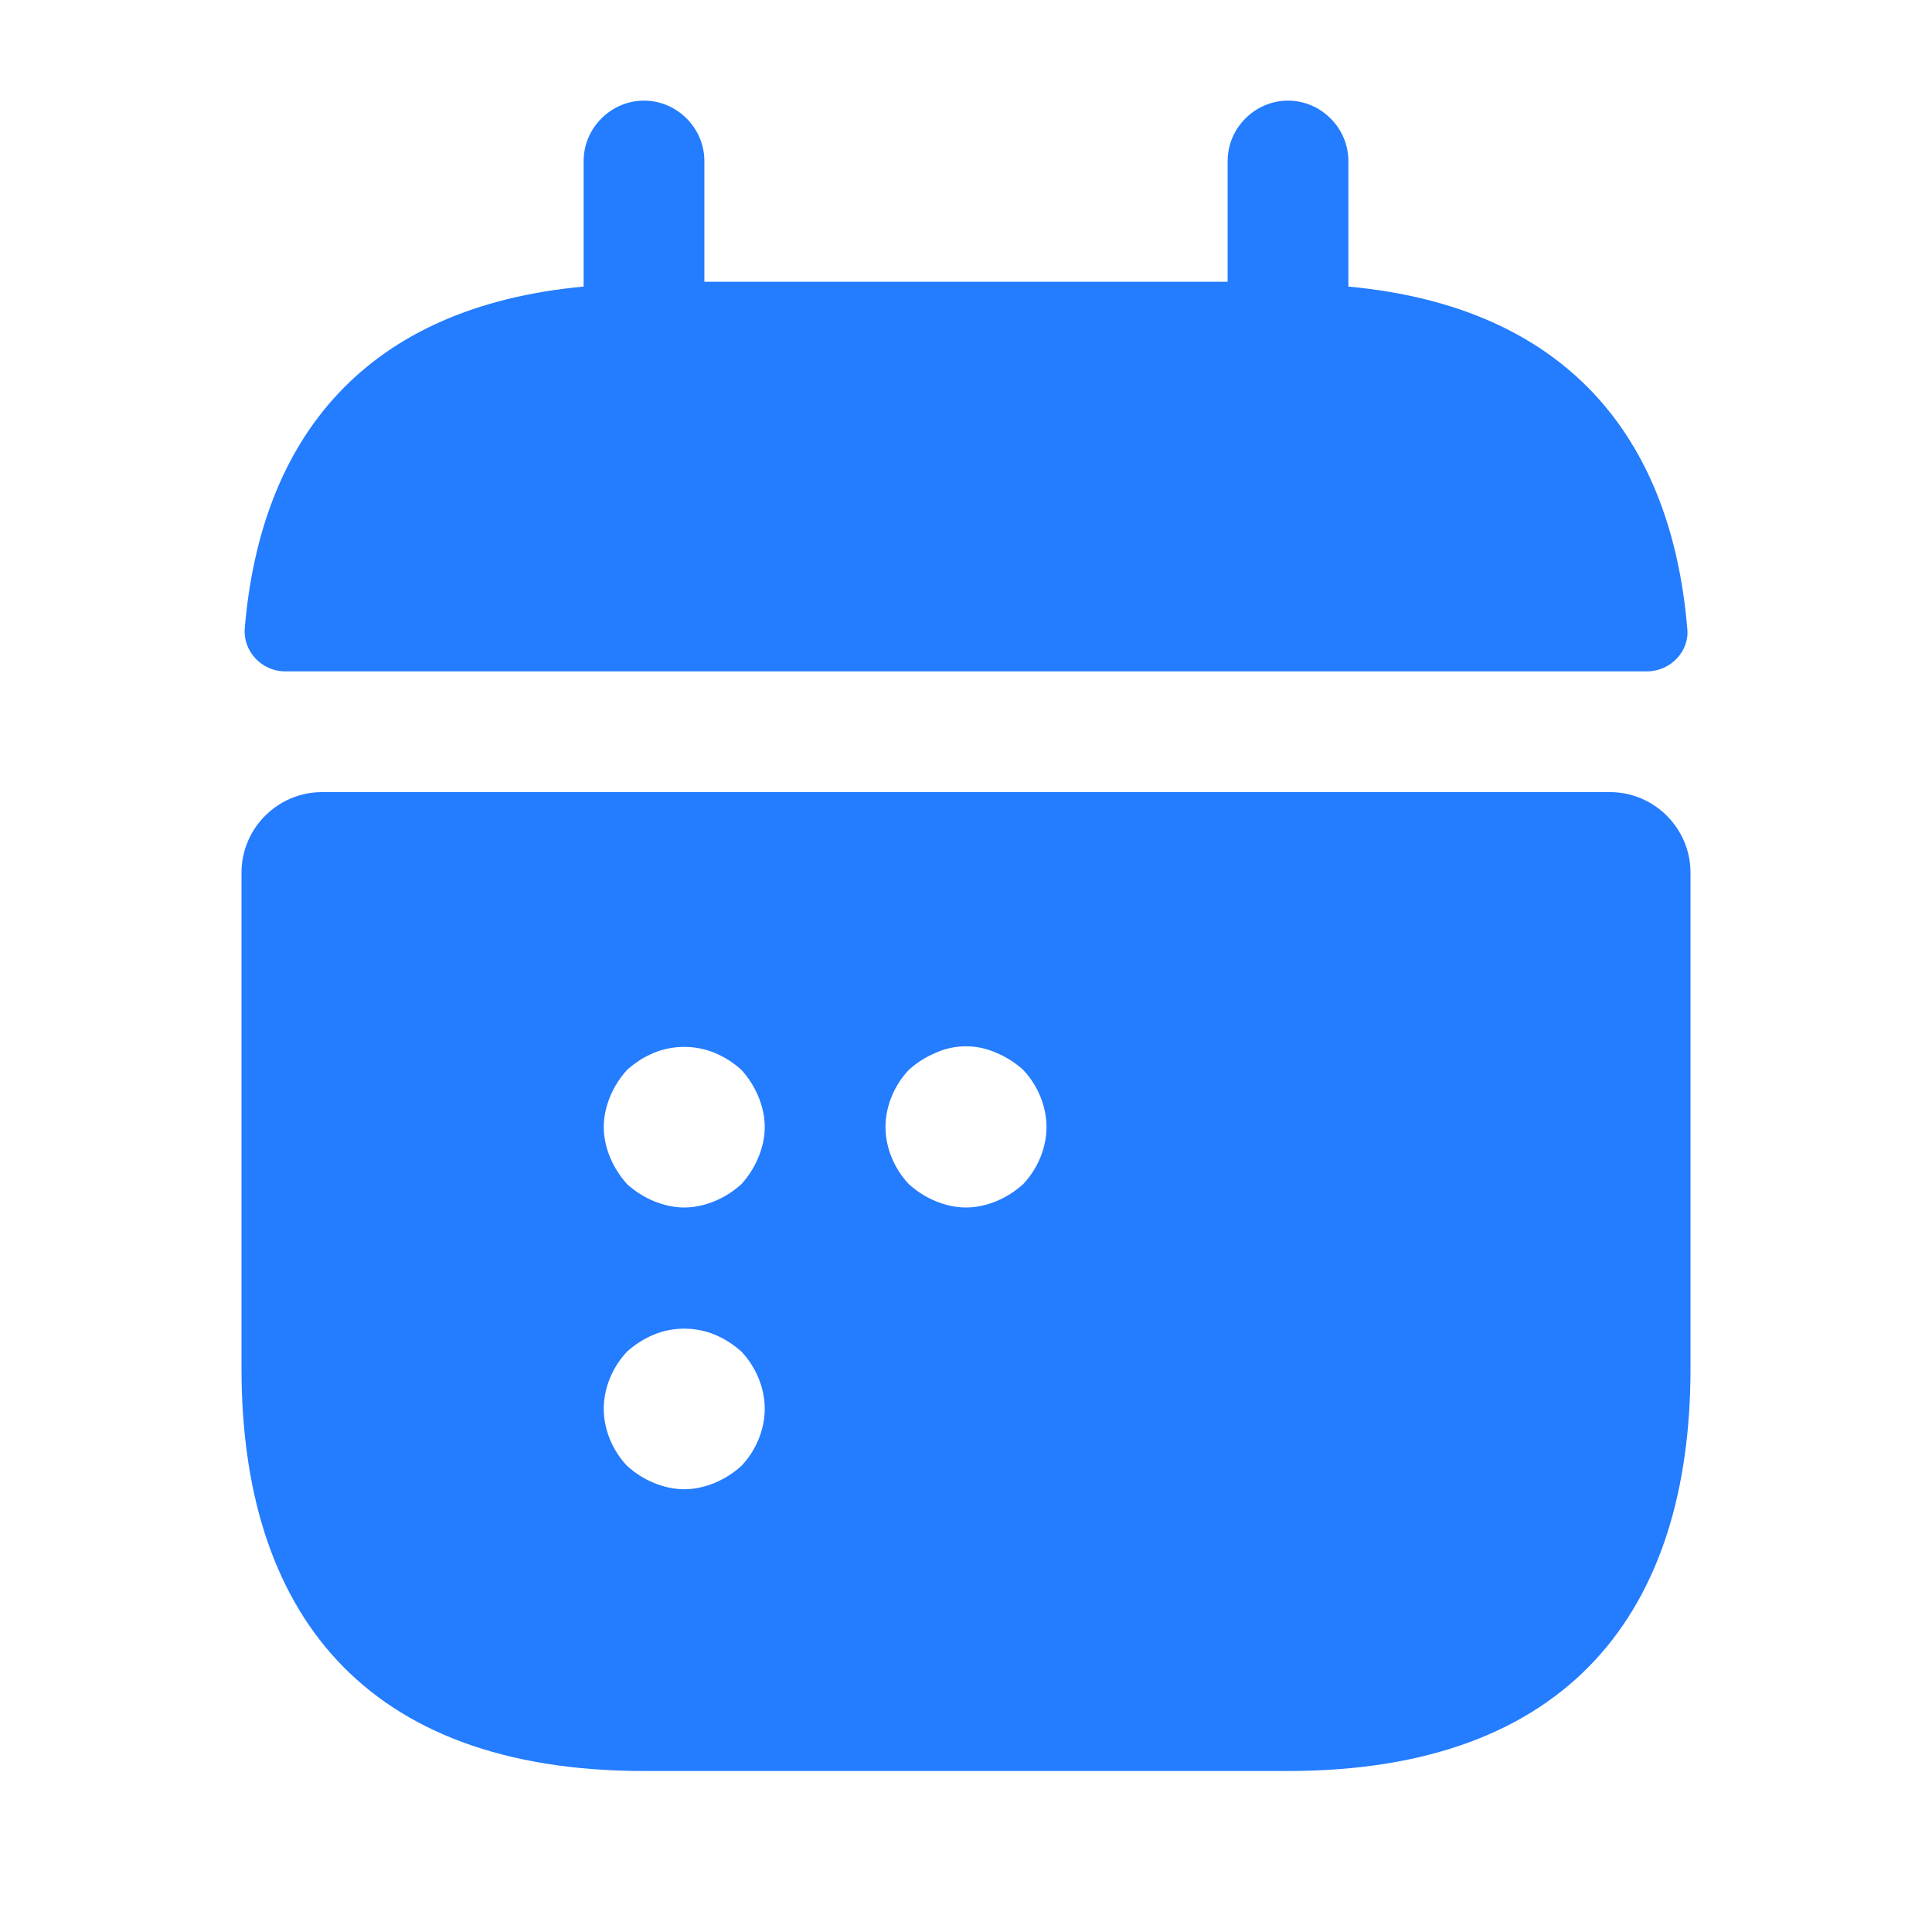
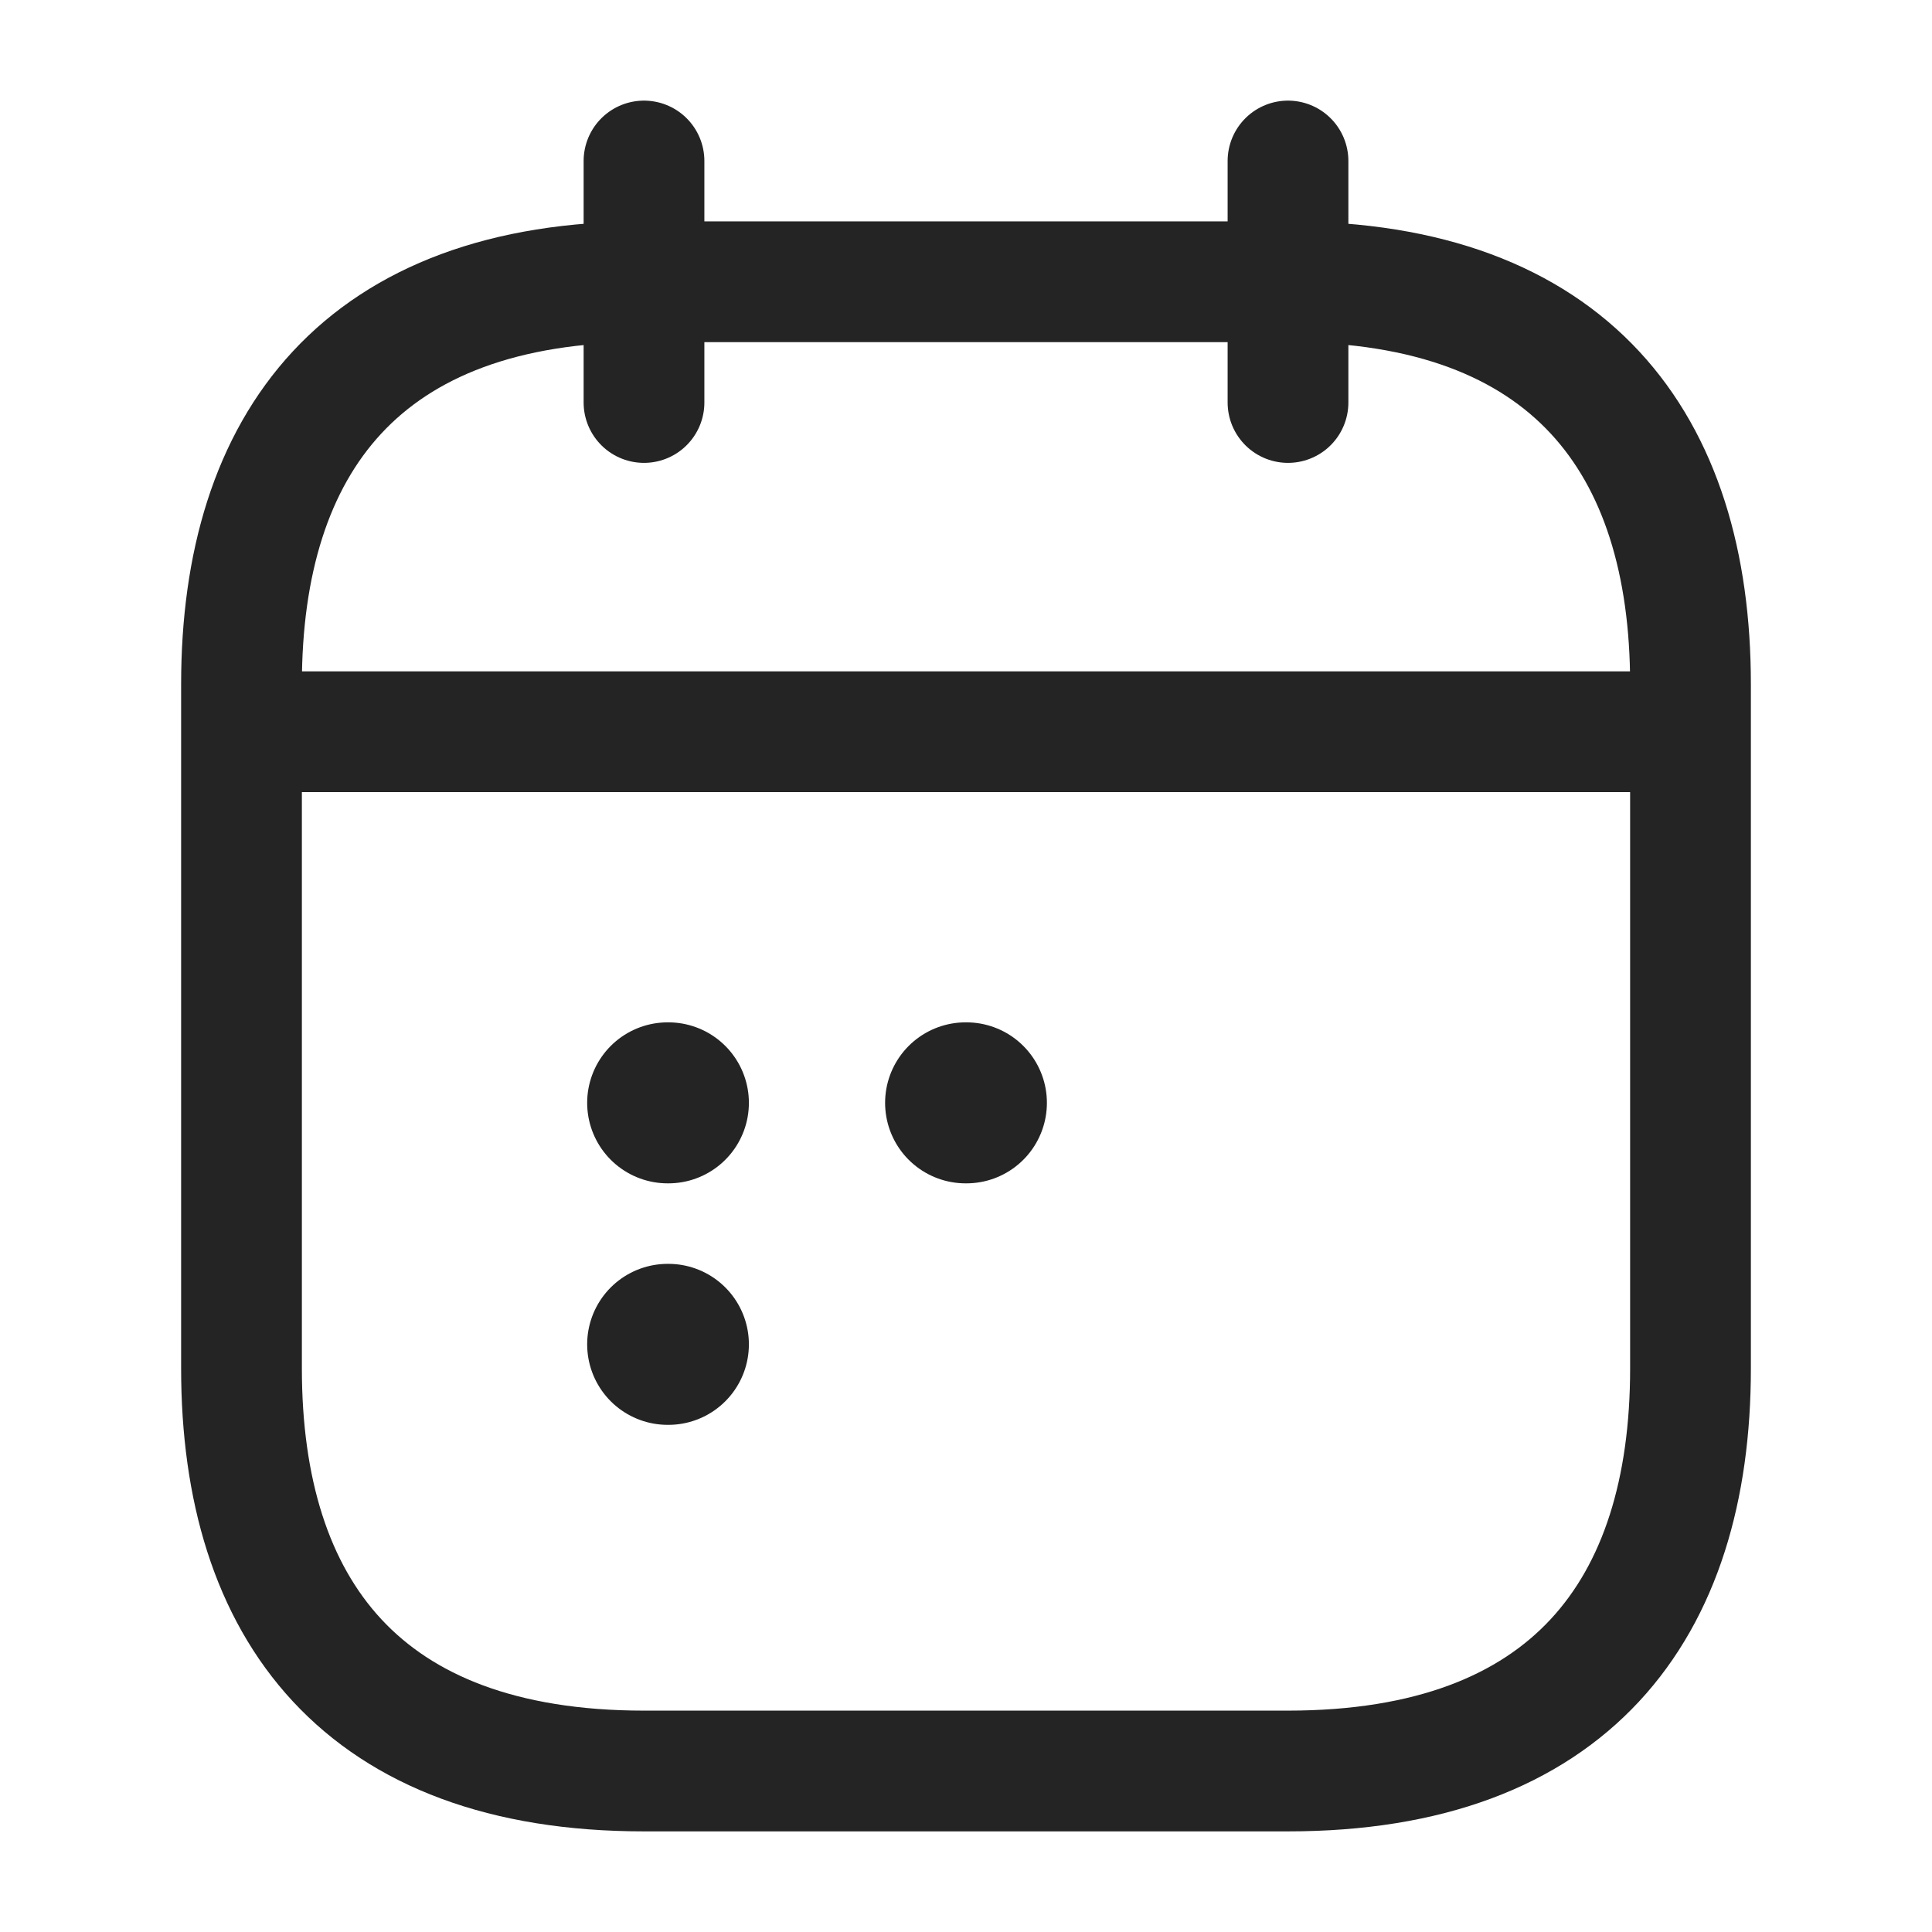
<svg xmlns="http://www.w3.org/2000/svg" width="24" height="24" viewBox="0 0 24 24" fill="none">
-   <path d="M16.75 3.56V2C16.75 1.59 16.41 1.25 16 1.25C15.59 1.25 15.25 1.59 15.25 2V3.5H8.75V2C8.75 1.59 8.41 1.25 8 1.25C7.59 1.25 7.25 1.59 7.25 2V3.56C4.55 3.81 3.24 5.42 3.04 7.81C3.02 8.1 3.26 8.34 3.54 8.34H20.46C20.75 8.34 20.99 8.09 20.96 7.81C20.76 5.42 19.45 3.81 16.75 3.56Z" fill="#247CFF" />
-   <path d="M20 9.84H4C3.45 9.84 3 10.29 3 10.84V17C3 20 4.5 22 8 22H16C19.5 22 21 20 21 17V10.84C21 10.29 20.55 9.84 20 9.84ZM9.21 18.21C9.11 18.3 9 18.37 8.88 18.42C8.76 18.47 8.63 18.5 8.5 18.5C8.37 18.5 8.24 18.47 8.12 18.42C8 18.37 7.89 18.3 7.79 18.21C7.61 18.02 7.5 17.76 7.5 17.5C7.5 17.24 7.61 16.98 7.79 16.79C7.89 16.7 8 16.63 8.12 16.58C8.36 16.48 8.64 16.48 8.88 16.58C9 16.63 9.11 16.7 9.21 16.79C9.39 16.98 9.5 17.24 9.5 17.5C9.5 17.76 9.39 18.02 9.21 18.21ZM9.42 14.38C9.37 14.5 9.3 14.61 9.21 14.71C9.11 14.8 9 14.87 8.88 14.92C8.76 14.97 8.63 15 8.5 15C8.37 15 8.24 14.97 8.12 14.92C8 14.87 7.89 14.8 7.79 14.71C7.7 14.61 7.63 14.5 7.58 14.38C7.53 14.26 7.5 14.13 7.5 14C7.5 13.87 7.53 13.74 7.58 13.62C7.63 13.5 7.7 13.39 7.79 13.29C7.89 13.2 8 13.13 8.12 13.08C8.36 12.98 8.64 12.98 8.88 13.08C9 13.13 9.11 13.2 9.21 13.29C9.3 13.39 9.37 13.5 9.42 13.62C9.47 13.74 9.5 13.87 9.5 14C9.5 14.13 9.47 14.26 9.42 14.38ZM12.71 14.71C12.61 14.8 12.5 14.87 12.38 14.92C12.26 14.97 12.13 15 12 15C11.87 15 11.74 14.97 11.62 14.92C11.5 14.87 11.39 14.8 11.29 14.71C11.11 14.52 11 14.26 11 14C11 13.74 11.11 13.48 11.29 13.29C11.39 13.2 11.5 13.13 11.62 13.08C11.86 12.97 12.14 12.97 12.38 13.08C12.5 13.13 12.61 13.2 12.71 13.29C12.89 13.48 13 13.74 13 14C13 14.26 12.89 14.52 12.71 14.71Z" fill="#247CFF" />
+   <path d="M8 2V5" stroke="#242424" stroke-width="1.5" stroke-miterlimit="10" stroke-linecap="round" stroke-linejoin="round" />
+   <path d="M16 2V5" stroke="#242424" stroke-width="1.5" stroke-miterlimit="10" stroke-linecap="round" stroke-linejoin="round" />
+   <path d="M3.5 9.09H20.5" stroke="#242424" stroke-width="1.5" stroke-miterlimit="10" stroke-linecap="round" stroke-linejoin="round" />
+   <path d="M21 8.5V17C21 20 19.5 22 16 22H8C4.5 22 3 20 3 17V8.5C3 5.5 4.5 3.5 8 3.5H16C19.5 3.5 21 5.5 21 8.5Z" stroke="#242424" stroke-width="1.5" stroke-miterlimit="10" stroke-linecap="round" stroke-linejoin="round" />
+   <path d="M11.995 13.7H12.005" stroke="#242424" stroke-width="2" stroke-linecap="round" stroke-linejoin="round" />
+   <path d="M8.294 13.7H8.303" stroke="#242424" stroke-width="2" stroke-linecap="round" stroke-linejoin="round" />
+   <path d="M8.294 16.7H8.303" stroke="#242424" stroke-width="2" stroke-linecap="round" stroke-linejoin="round" />
</svg>
